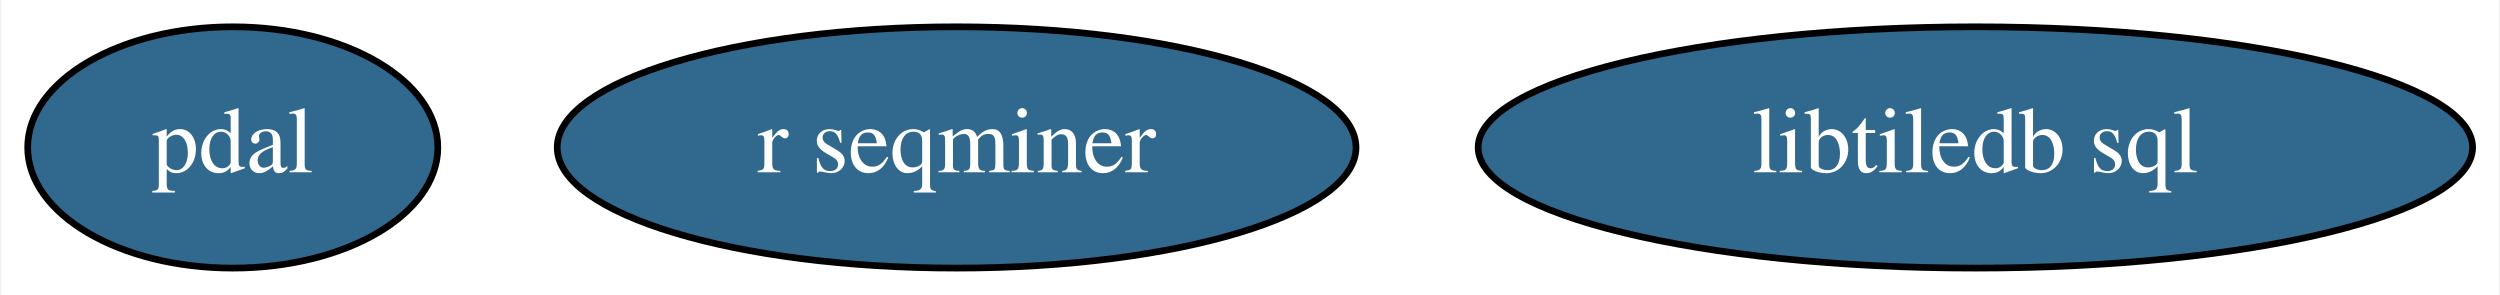
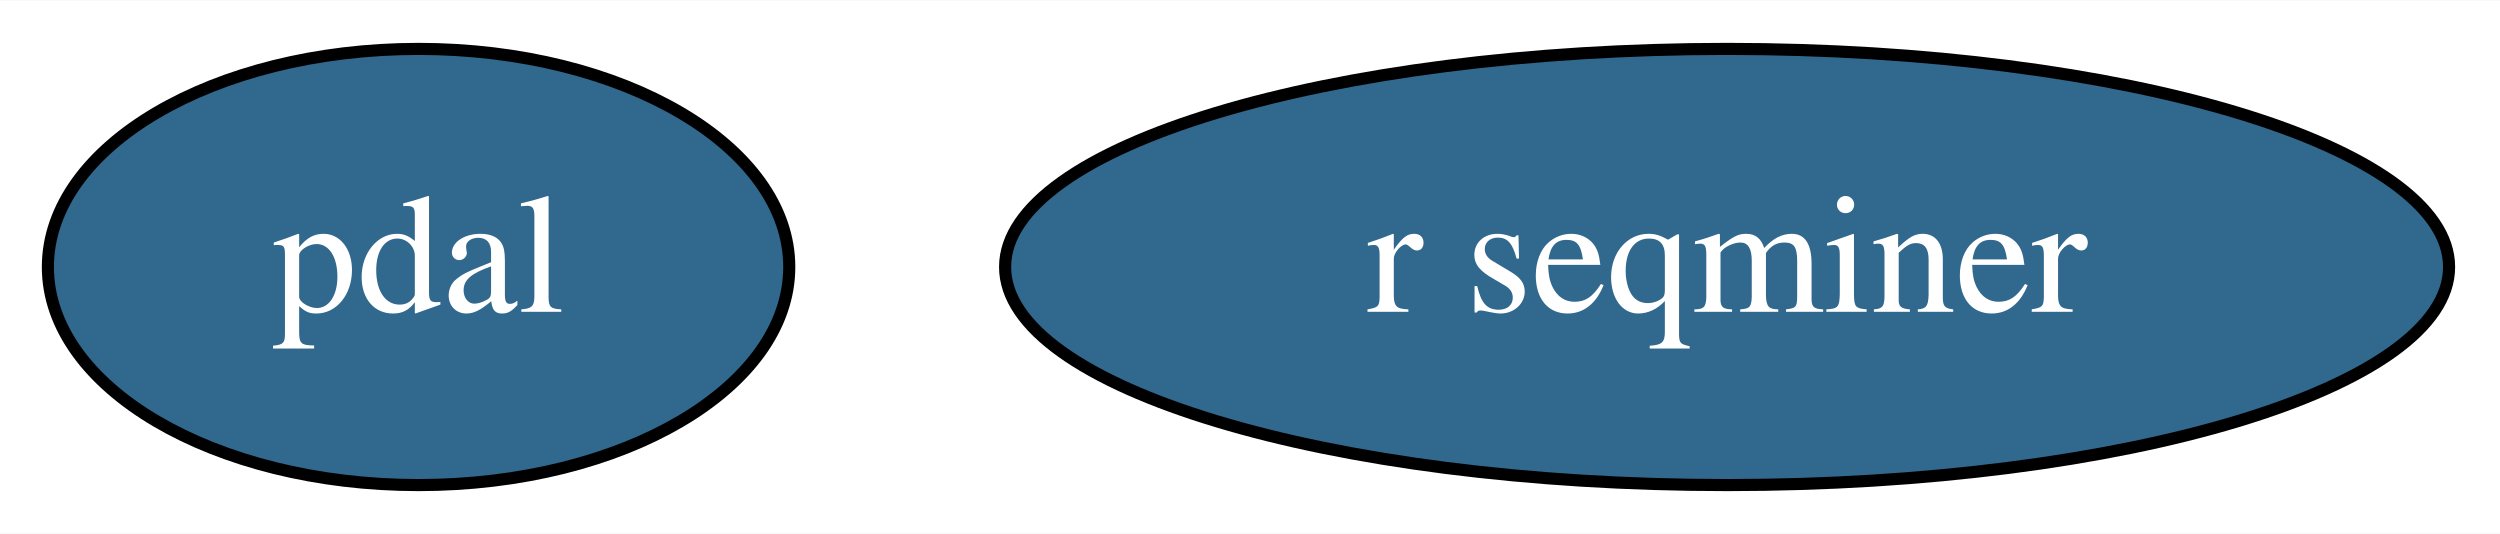
- <svg xmlns="http://www.w3.org/2000/svg" width="373pt" height="44pt" viewBox="0.00 0.00 372.64 44.00">
+ <svg xmlns="http://www.w3.org/2000/svg" width="206pt" height="44pt" viewBox="0.00 0.00 206.34 44.00">
  <g id="graph0" class="graph" transform="scale(1 1) rotate(0) translate(4 40)">
-     <polygon fill="#ffffff" stroke="transparent" points="-4,4 -4,-40 368.641,-40 368.641,4 -4,4" />
+     <polygon fill="#ffffff" stroke="transparent" points="-4,4 -4,-40 202.342,-40 202.342,4 -4,4" />
    <g id="node1" class="node">
      <ellipse fill="#31688e" stroke="#000000" cx="30.547" cy="-18" rx="30.595" ry="18" />
      <text text-anchor="middle" x="30.547" y="-14.3" font-family="Times,serif" font-size="14.00" fill="#ffffff">pdal</text>
    </g>
    <g id="node2" class="node">
      <ellipse fill="#31688e" stroke="#000000" cx="138.547" cy="-18" rx="59.59" ry="18" />
      <text text-anchor="middle" x="138.547" y="-14.3" font-family="Times,serif" font-size="14.00" fill="#ffffff">r seqminer</text>
    </g>
-     <g id="node3" class="node">
-       <ellipse fill="#31688e" stroke="#000000" cx="290.547" cy="-18" rx="74.187" ry="18" />
-       <text text-anchor="middle" x="290.547" y="-14.3" font-family="Times,serif" font-size="14.00" fill="#ffffff">libtiledb sql</text>
-     </g>
  </g>
</svg>
